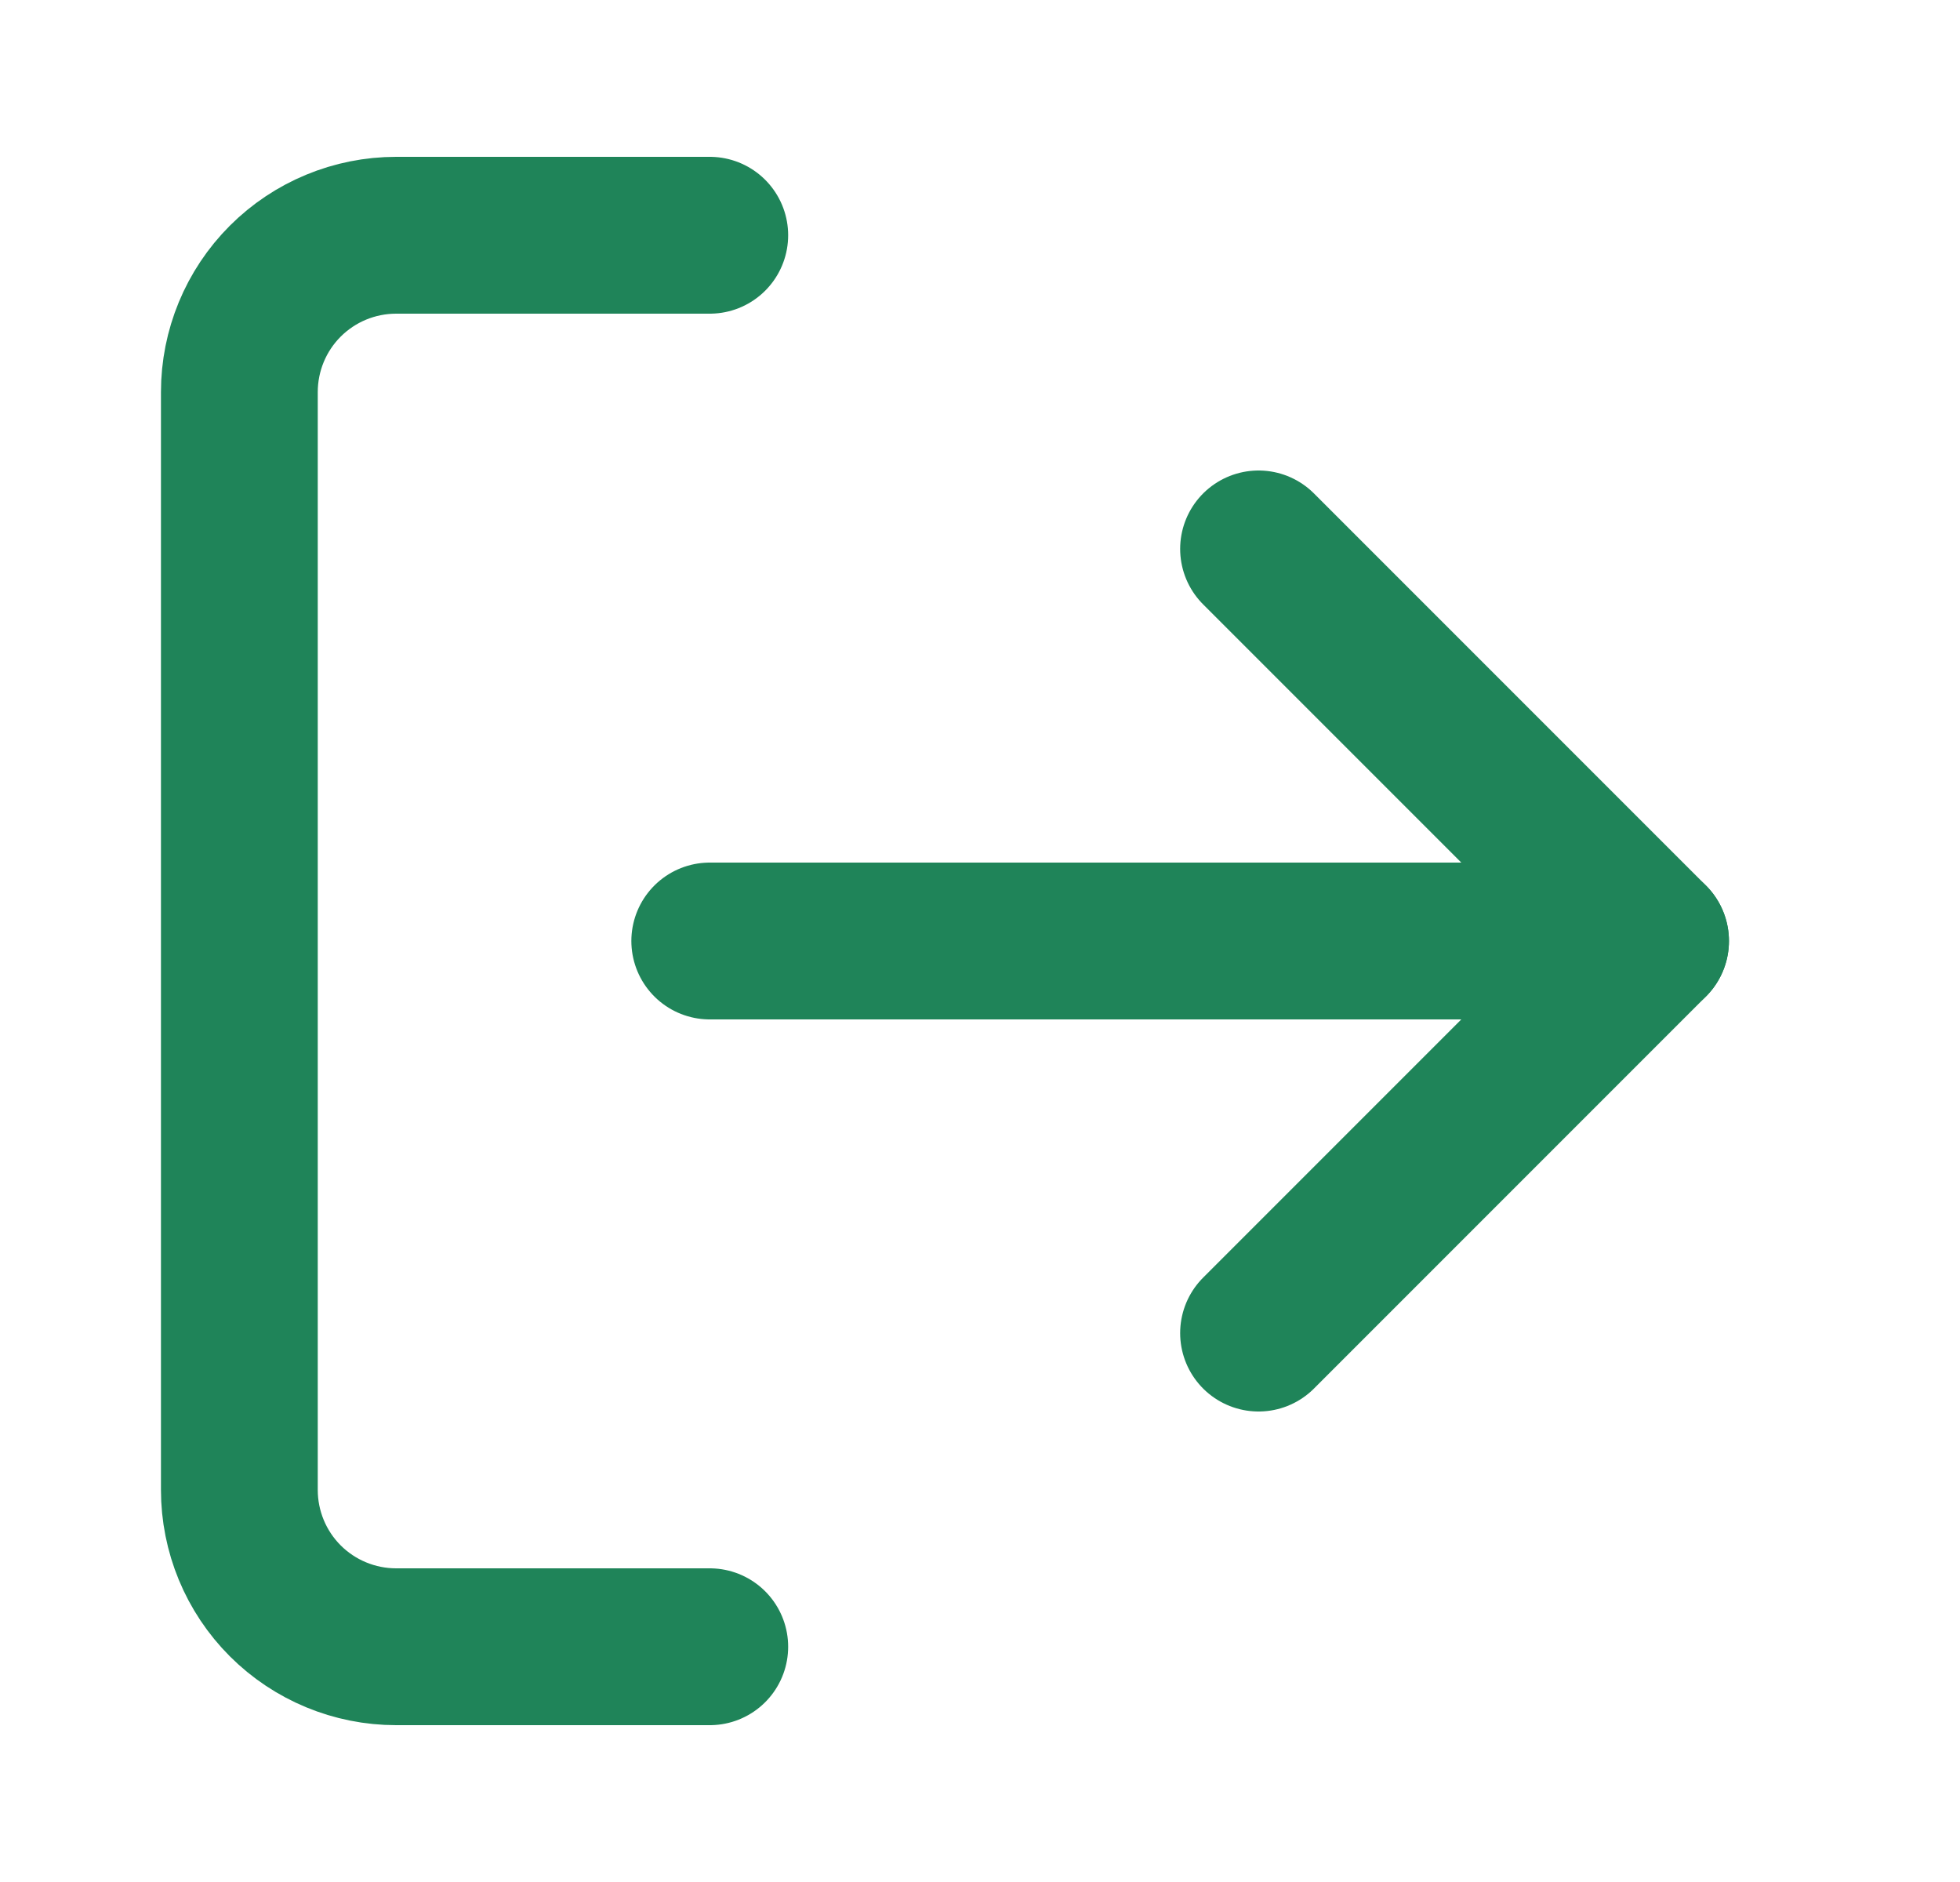
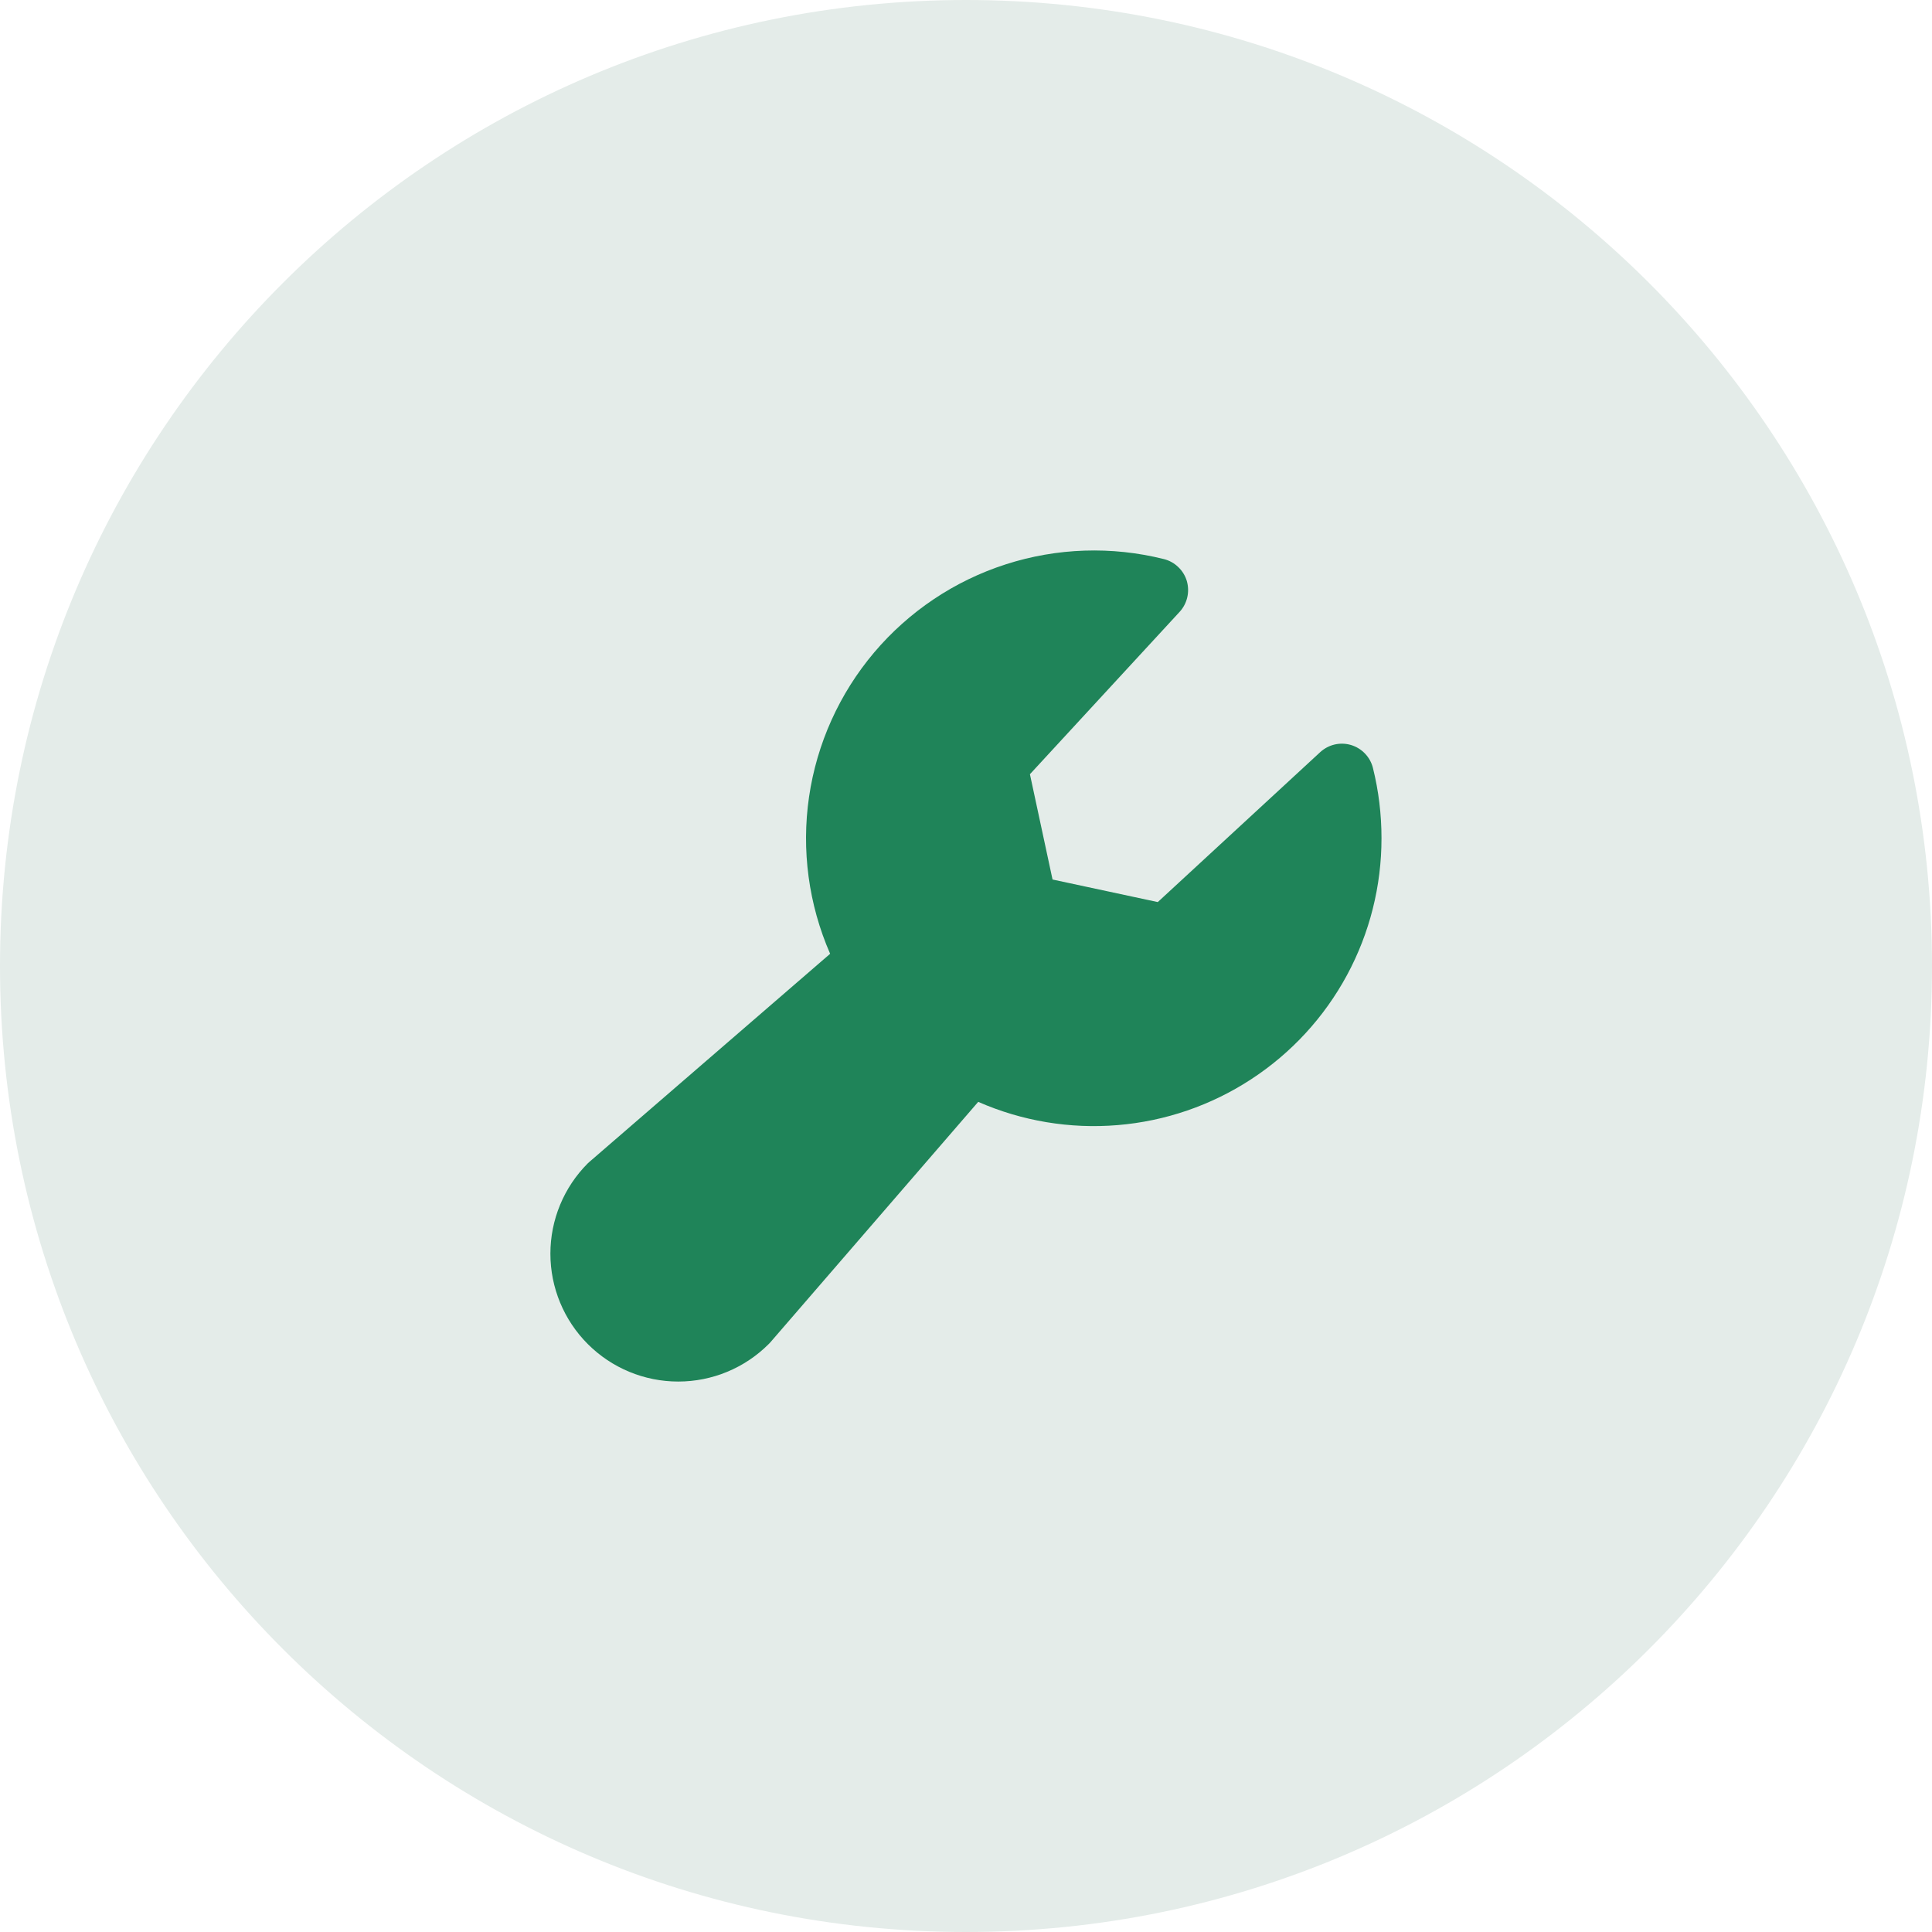
- <svg xmlns="http://www.w3.org/2000/svg" width="25" height="24" viewBox="0 0 25 24" fill="none">
-   <path d="M9.053 21H5.053C4.522 21 4.013 20.789 3.638 20.414C3.263 20.039 3.053 19.53 3.053 19V5C3.053 4.47 3.263 3.961 3.638 3.586C4.013 3.211 4.522 3 5.053 3H9.053" stroke="#1F8459" stroke-width="2" stroke-linecap="round" stroke-linejoin="round" />
-   <path d="M16.053 17L21.053 12L16.053 7" stroke="#1F8459" stroke-width="2" stroke-linecap="round" stroke-linejoin="round" />
-   <path d="M21.053 12H9.053" stroke="#1F8459" stroke-width="2" stroke-linecap="round" stroke-linejoin="round" />
+ <svg xmlns="http://www.w3.org/2000/svg" width="34" height="34" viewBox="0 0 34 34" fill="none">
+   <rect width="34" height="34" rx="17" fill="#E4ECE9" />
+   <path d="M24.312 14.75C24.313 15.592 24.104 16.421 23.704 17.162C23.304 17.902 22.725 18.532 22.02 18.992C21.316 19.453 20.507 19.731 19.668 19.8C18.829 19.87 17.986 19.729 17.215 19.391L13.555 23.625C13.546 23.635 13.536 23.645 13.527 23.654C13.105 24.076 12.533 24.313 11.936 24.313C11.339 24.313 10.767 24.076 10.345 23.654C9.923 23.232 9.686 22.66 9.686 22.063C9.686 21.466 9.923 20.894 10.345 20.472C10.355 20.463 10.365 20.453 10.375 20.445L14.609 16.785C14.23 15.917 14.101 14.96 14.238 14.023C14.375 13.086 14.772 12.206 15.383 11.483C15.995 10.76 16.797 10.222 17.698 9.932C18.6 9.641 19.564 9.609 20.483 9.839C20.578 9.863 20.665 9.911 20.735 9.979C20.806 10.046 20.858 10.131 20.886 10.224C20.913 10.318 20.916 10.417 20.894 10.512C20.872 10.607 20.826 10.695 20.76 10.767L18.125 13.625L18.523 15.478L20.375 15.875L23.233 13.237C23.305 13.171 23.393 13.124 23.488 13.102C23.583 13.08 23.682 13.083 23.776 13.111C23.869 13.139 23.954 13.191 24.021 13.261C24.089 13.332 24.137 13.418 24.161 13.513C24.262 13.918 24.312 14.333 24.312 14.75Z" fill="#1F8459" />
</svg>
